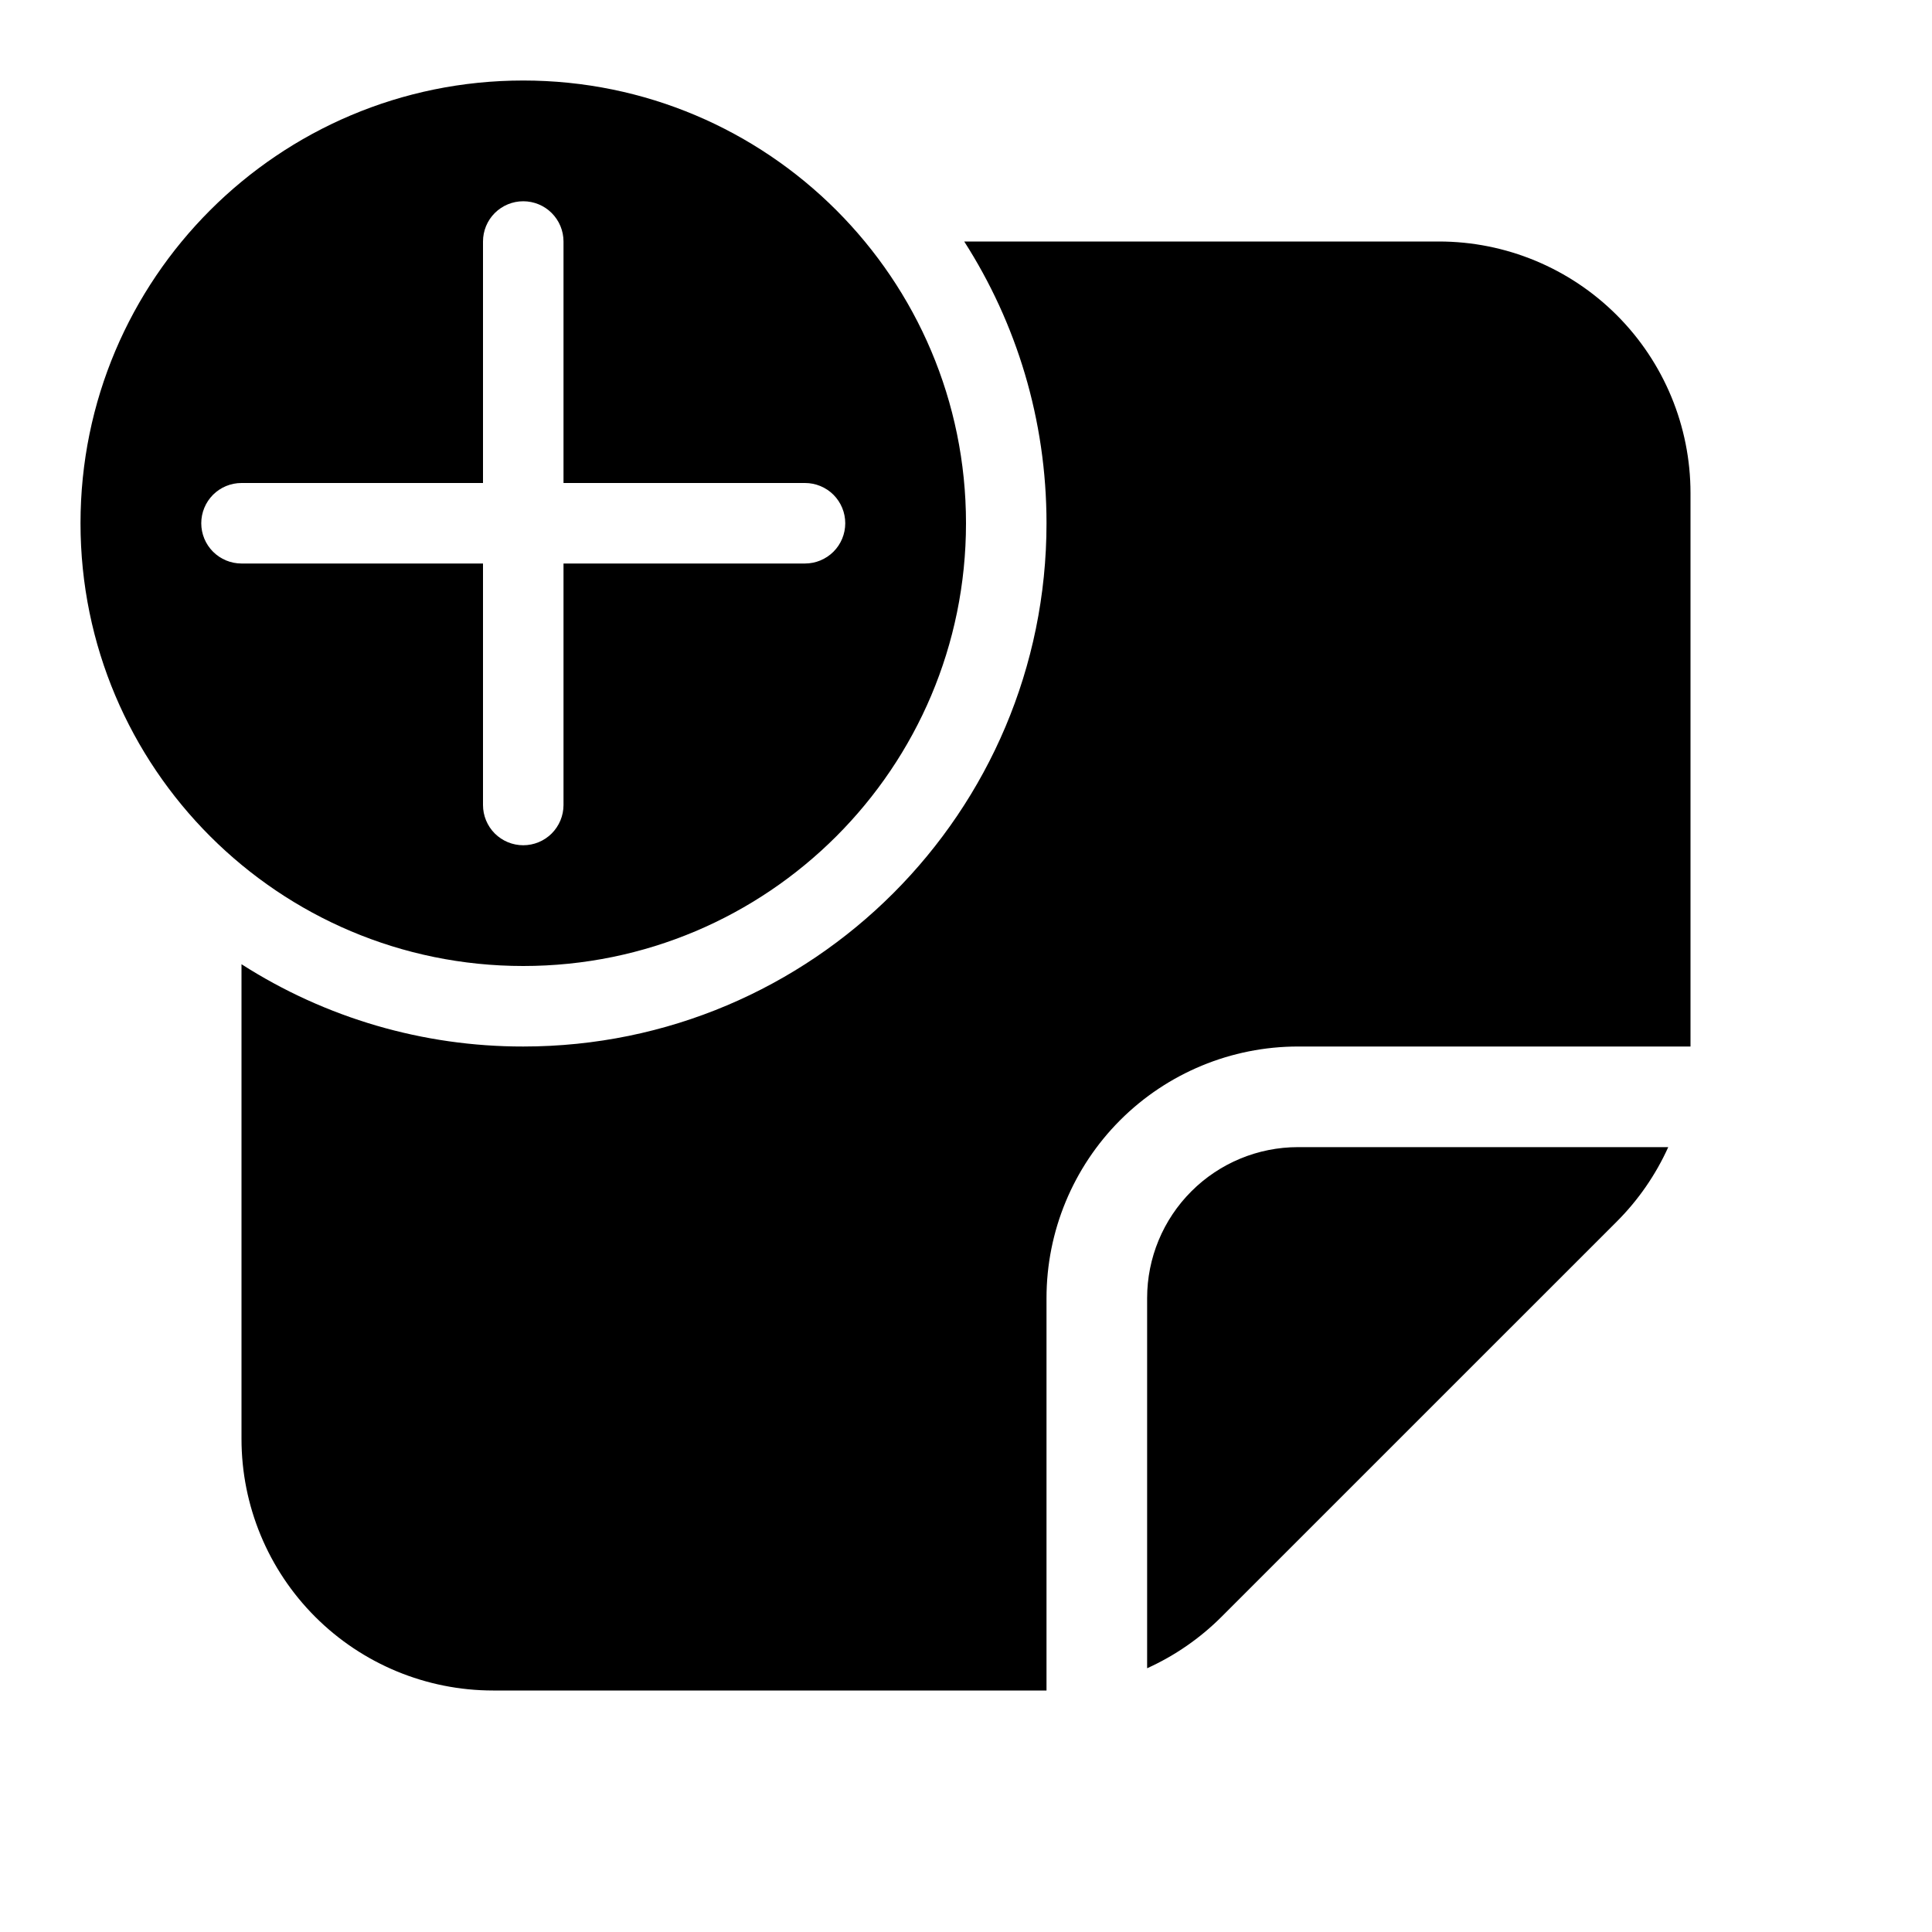
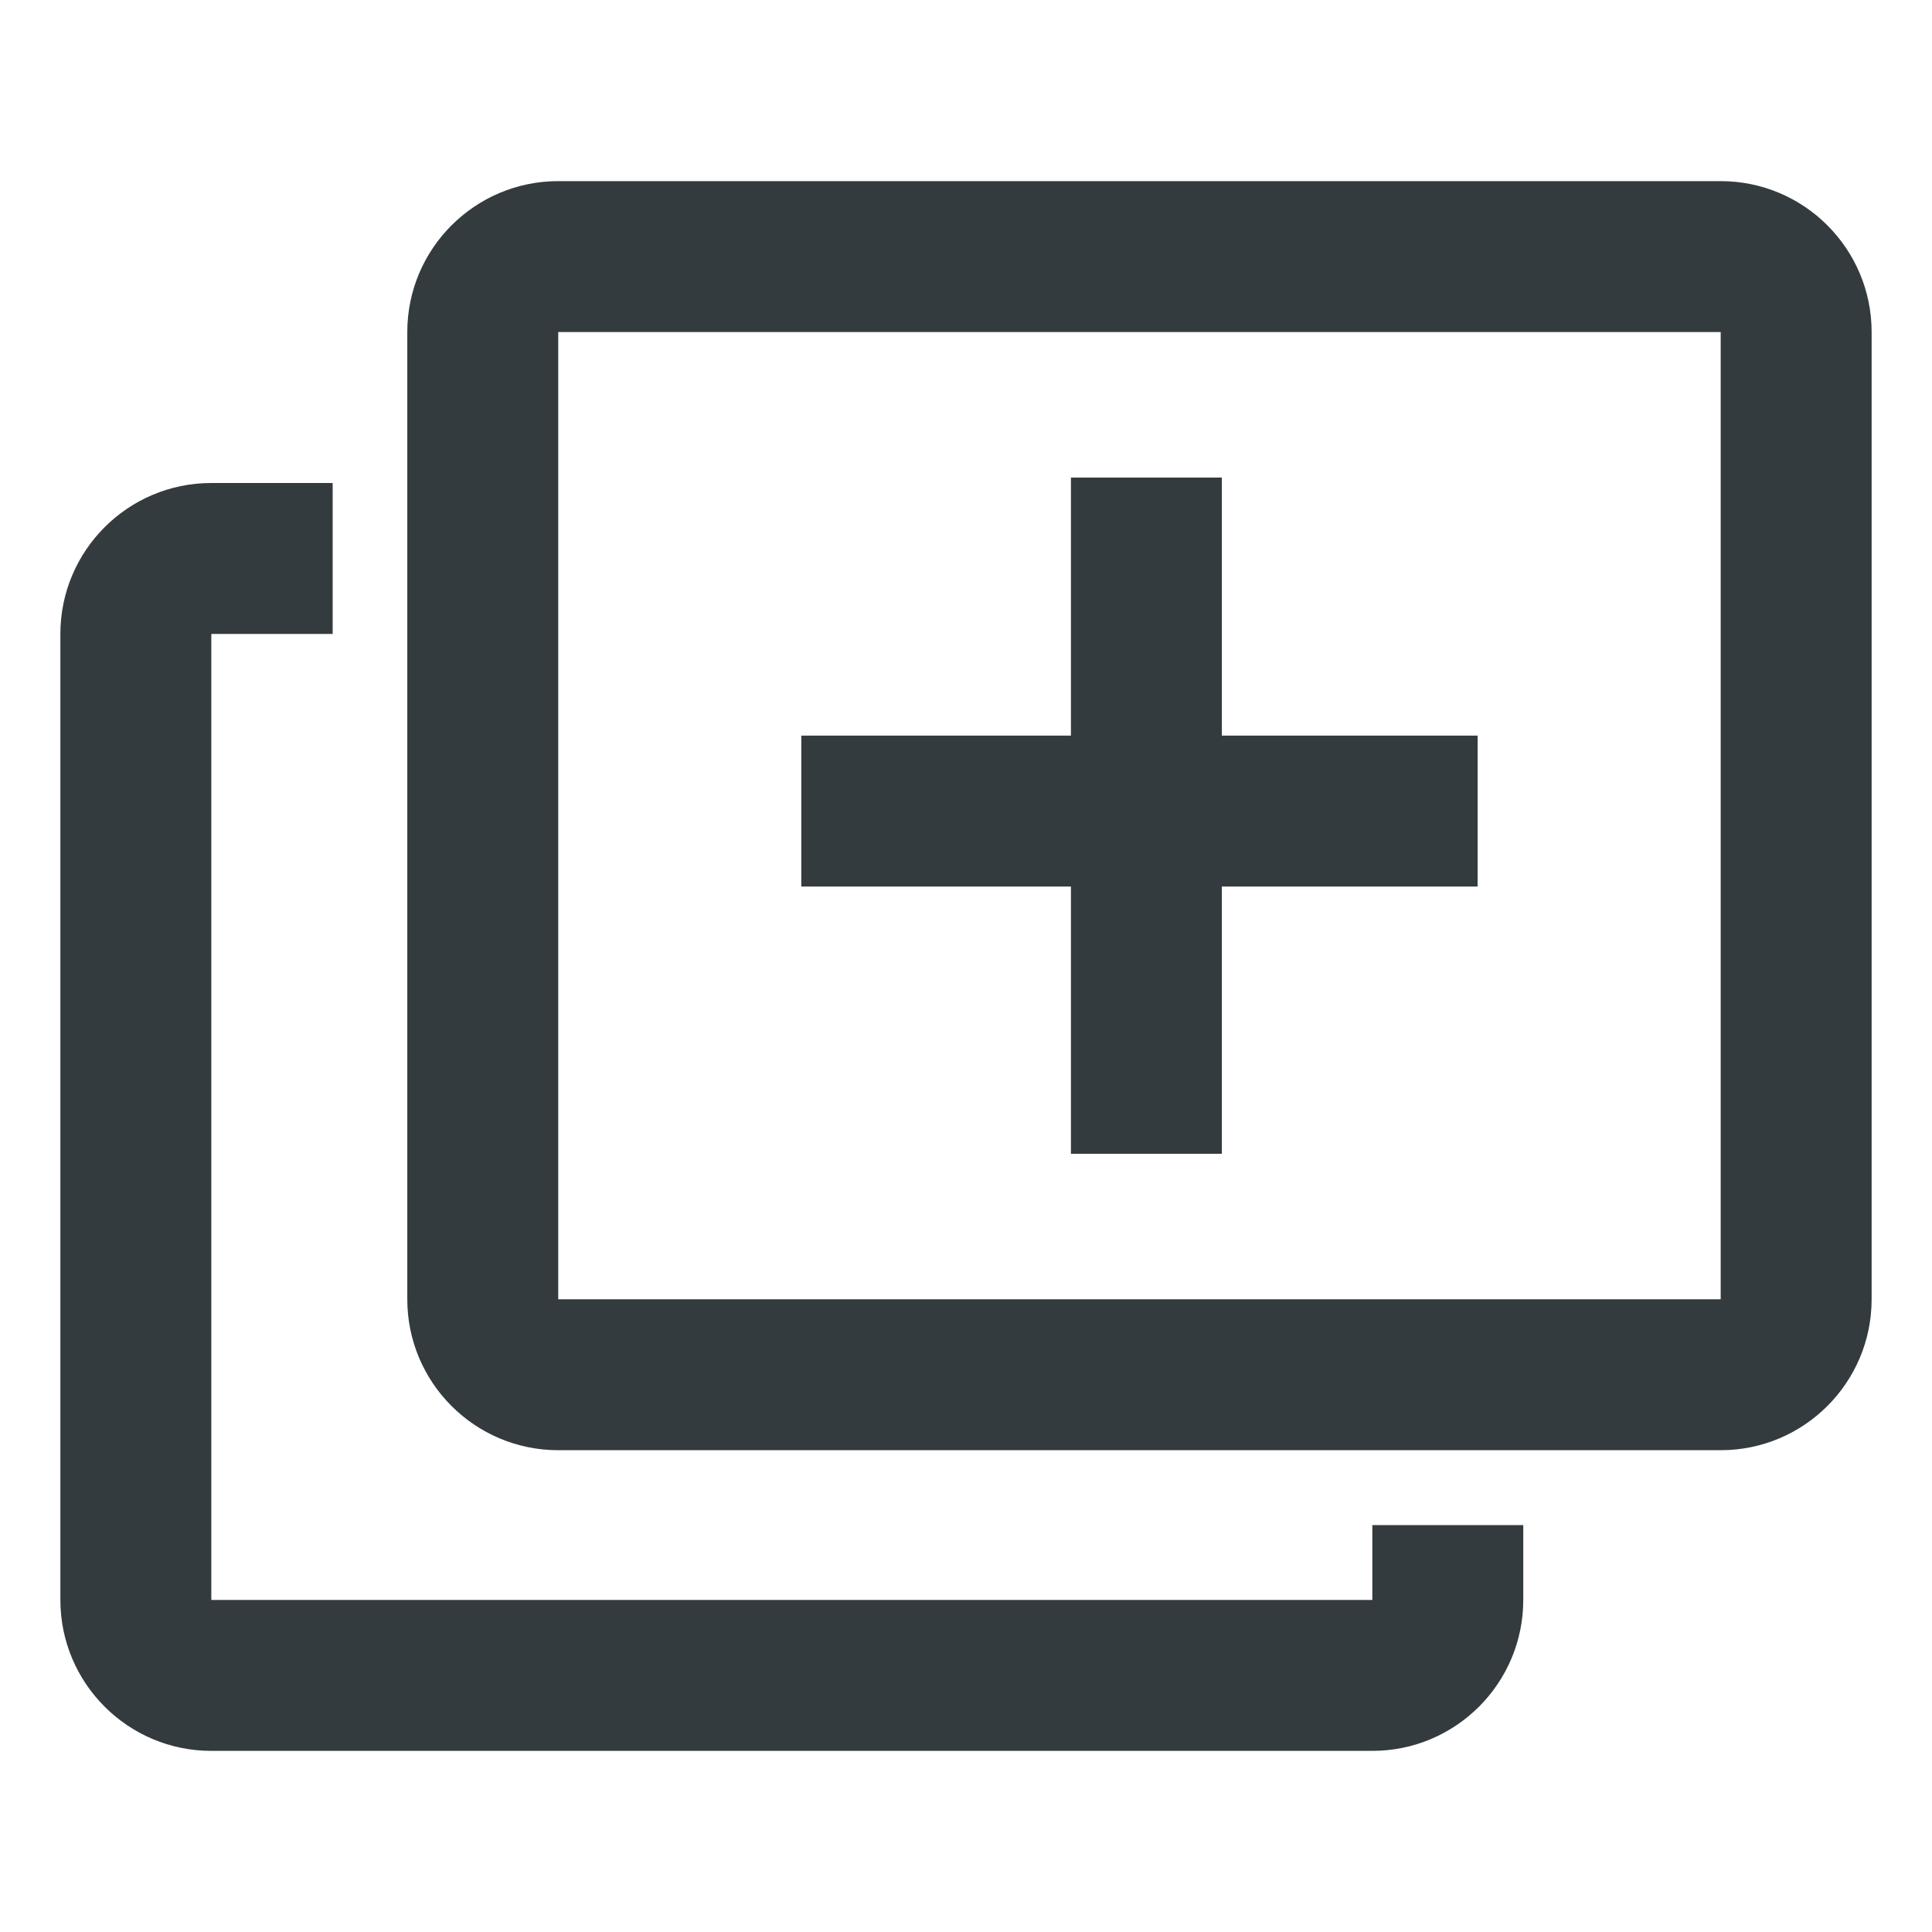
- <svg xmlns="http://www.w3.org/2000/svg" width="64" height="64" viewBox="0 0 64 64" fill="none">
-   <g id="fluent:note-add-48-filled">
-     <path id="Vector" d="M32 17.333C32 25.433 25.433 32 17.333 32C9.233 32 2.667 25.433 2.667 17.333C2.667 9.233 9.233 2.667 17.333 2.667C25.433 2.667 32 9.233 32 17.333ZM18.667 8C18.667 7.646 18.526 7.307 18.276 7.057C18.026 6.807 17.687 6.667 17.333 6.667C16.98 6.667 16.641 6.807 16.39 7.057C16.14 7.307 16 7.646 16 8V16H8C7.646 16 7.307 16.14 7.057 16.39C6.807 16.641 6.667 16.98 6.667 17.333C6.667 17.687 6.807 18.026 7.057 18.276C7.307 18.526 7.646 18.667 8 18.667H16V26.667C16 27.02 16.14 27.359 16.39 27.61C16.641 27.86 16.98 28 17.333 28C17.687 28 18.026 27.86 18.276 27.61C18.526 27.359 18.667 27.02 18.667 26.667V18.667H26.667C27.02 18.667 27.359 18.526 27.61 18.276C27.86 18.026 28 17.687 28 17.333C28 16.98 27.86 16.641 27.61 16.39C27.359 16.14 27.02 16 26.667 16H18.667V8ZM17.333 34.667C26.907 34.667 34.667 26.907 34.667 17.333C34.667 13.897 33.667 10.693 31.941 8H47.667C49.877 8 51.996 8.878 53.559 10.441C55.122 12.004 56 14.123 56 16.333V34.667H43C40.79 34.667 38.67 35.545 37.107 37.107C35.545 38.67 34.667 40.79 34.667 43V56H16.333C14.123 56 12.004 55.122 10.441 53.559C8.878 51.996 8 49.877 8 47.667V31.941C10.786 33.726 14.025 34.672 17.333 34.667ZM55.263 38H43C41.674 38 40.402 38.527 39.465 39.465C38.527 40.402 38 41.674 38 43V55.263C38.917 54.848 39.752 54.271 40.464 53.559L53.559 40.465C54.271 39.753 54.848 38.918 55.263 38Z" fill="black" />
-   </g>
+ <svg xmlns="http://www.w3.org/2000/svg" width="28" height="28" viewBox="0 0 16 16">
+   <path fill="#343b3f" d="M8.869 6.092V3.955h1.25v2.137h2.118v1.25h-2.118v2.213h-1.25V7.342H6.636v-1.25H8.87z" />
+   <path fill="#343b3f" fill-rule="evenodd" d="M15.5 10.76c0 .69-.56 1.25-1.25 1.25H4.623c-.69 0-1.25-.56-1.25-1.25V2.75c0-.69.56-1.25 1.25-1.25h9.627c.69 0 1.25.56 1.25 1.25v8.01zm-1.25 0H4.623V2.75h9.627v8.01z" />
+   <path fill="#343b3f" d="M1.75 13.25h9.615v-.62h1.25v.62c0 .69-.56 1.25-1.25 1.25H1.75c-.69 0-1.25-.56-1.25-1.25v-8C.5 4.56 1.06 4 1.75 4h1.005v1.25H1.75z" />
</svg>
